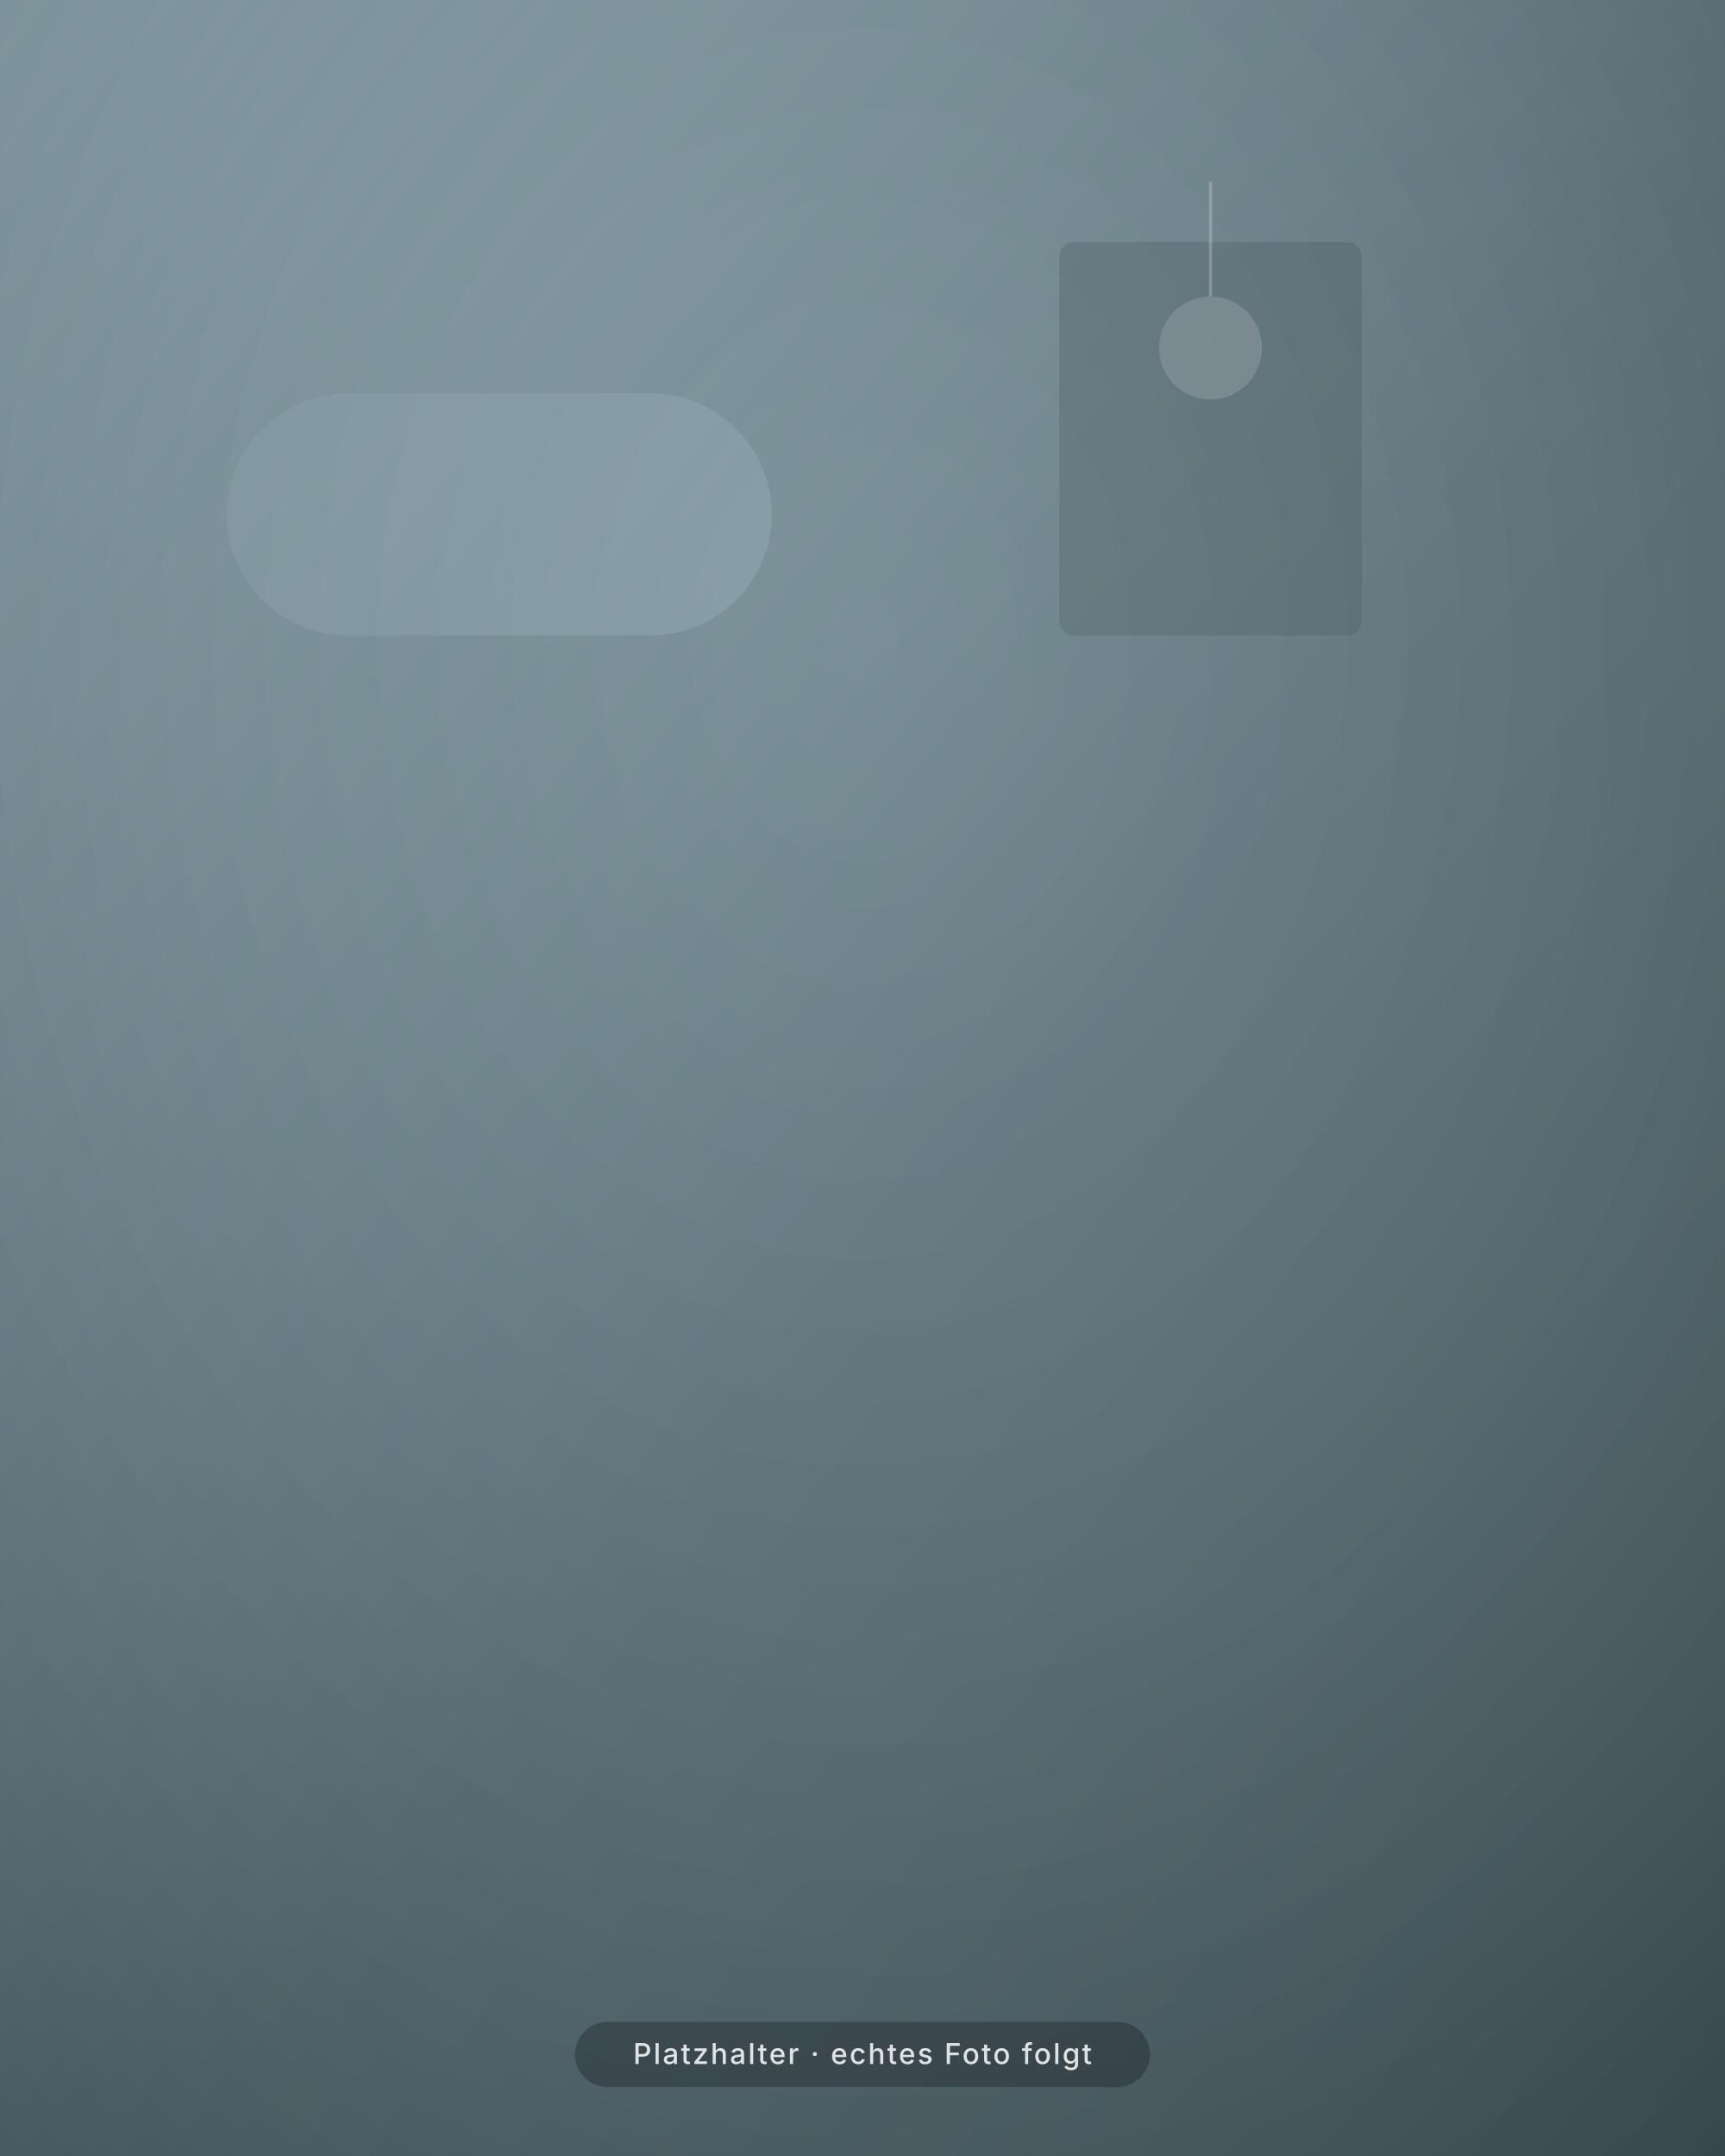
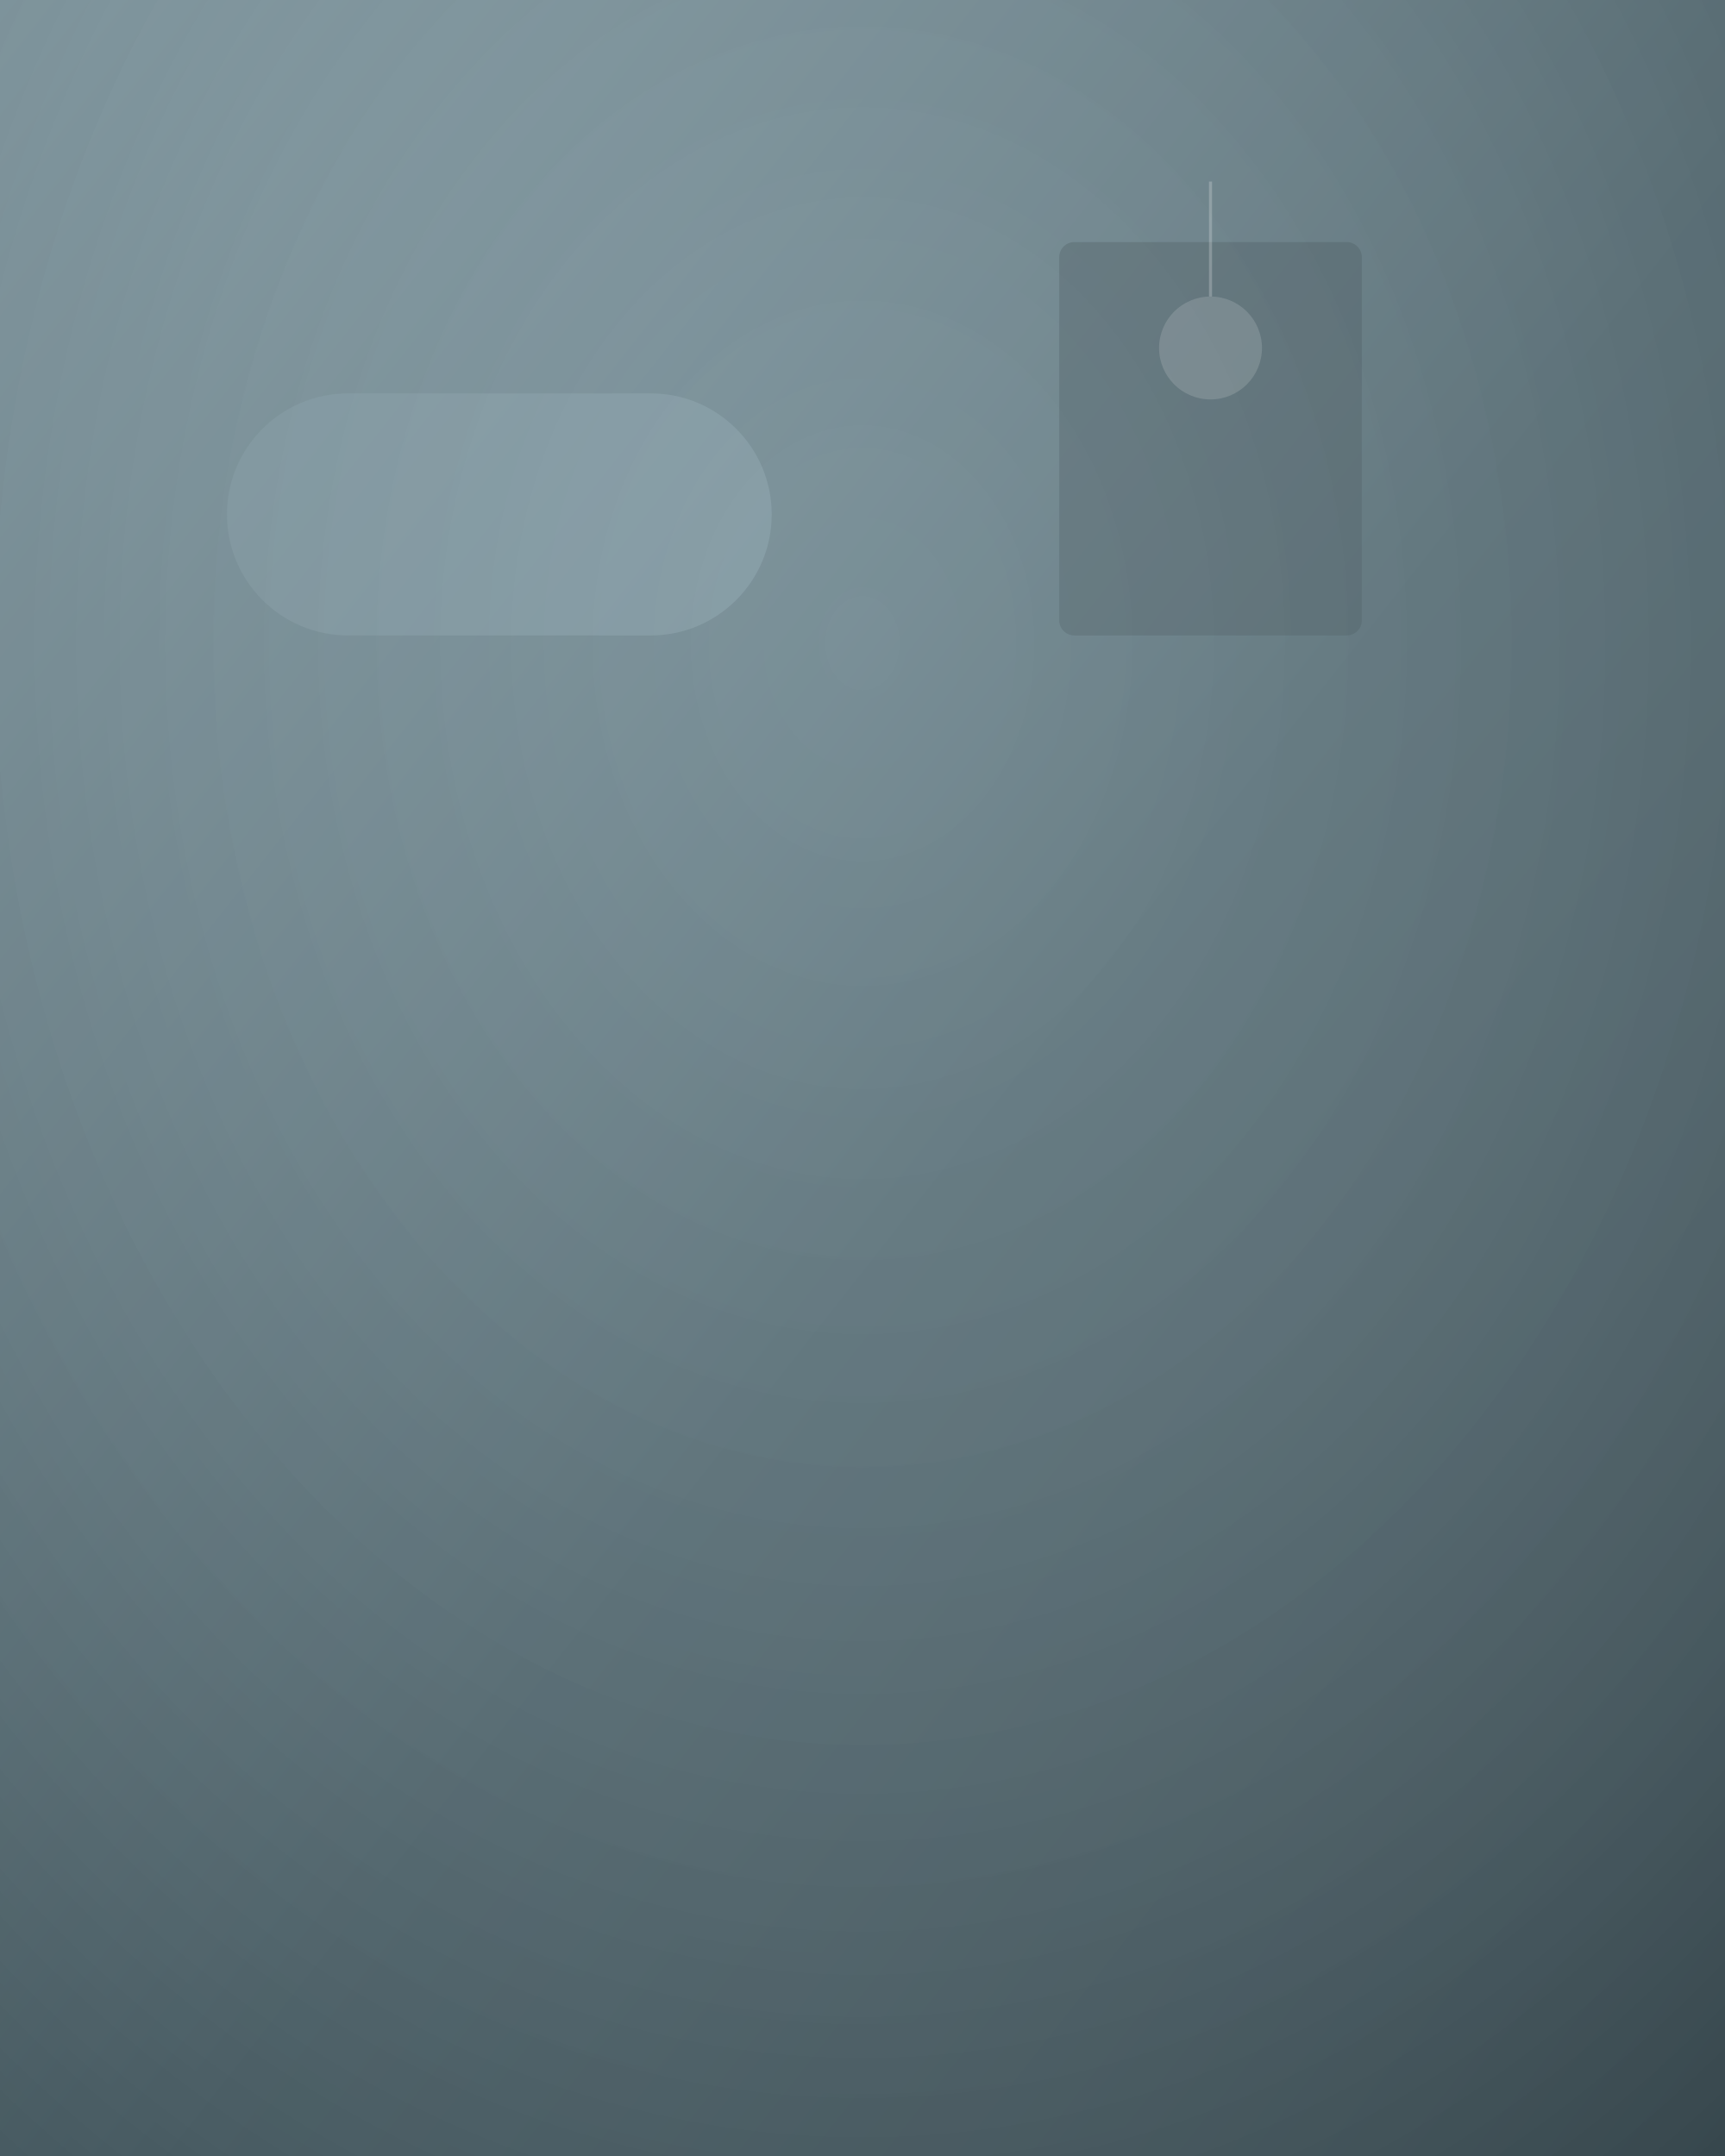
<svg xmlns="http://www.w3.org/2000/svg" viewBox="0 0 900 1125" width="900" height="1125" role="img" preserveAspectRatio="xMidYMid slice">
  <defs>
    <linearGradient id="gwater9001125bath" x1="0" y1="0" x2="1" y2="1">
      <stop offset="0" stop-color="#87a2ac" />
      <stop offset="0.55" stop-color="#566f78" />
      <stop offset="1" stop-color="#455a62" />
    </linearGradient>
    <radialGradient id="gwater9001125bathv" cx="0.5" cy="0.3" r="0.9">
      <stop offset="0" stop-color="#fff" stop-opacity="0.14" />
      <stop offset="1" stop-color="#000" stop-opacity="0.25" />
    </radialGradient>
  </defs>
  <rect width="900" height="1125" fill="url(#gwater9001125bath)" />
  <g transform="scale(0.7894737) translate(0,0)">
    <rect x="150" y="260" width="360" height="160" rx="80" fill="#87a2ac" opacity=".45" />
    <rect x="700" y="160" width="200" height="260" rx="10" fill="#455a62" opacity=".5" />
    <circle cx="800" cy="230" r="34" fill="#fff" fill-opacity=".16" />
    <line x1="800" y1="120" x2="800" y2="196" stroke="#fff" stroke-opacity=".25" stroke-width="2" />
  </g>
  <rect width="900" height="1125" fill="url(#gwater9001125bathv)" />
-   <g font-family="Inter, system-ui, sans-serif" opacity=".9">
-     <rect x="300" y="1055" width="300" height="34" rx="17" fill="#000" fill-opacity=".28" />
-     <text x="450" y="1077" text-anchor="middle" fill="#fff" fill-opacity=".92" font-size="15" font-weight="500" letter-spacing="1">Platzhalter · echtes Foto folgt</text>
-   </g>
</svg>
